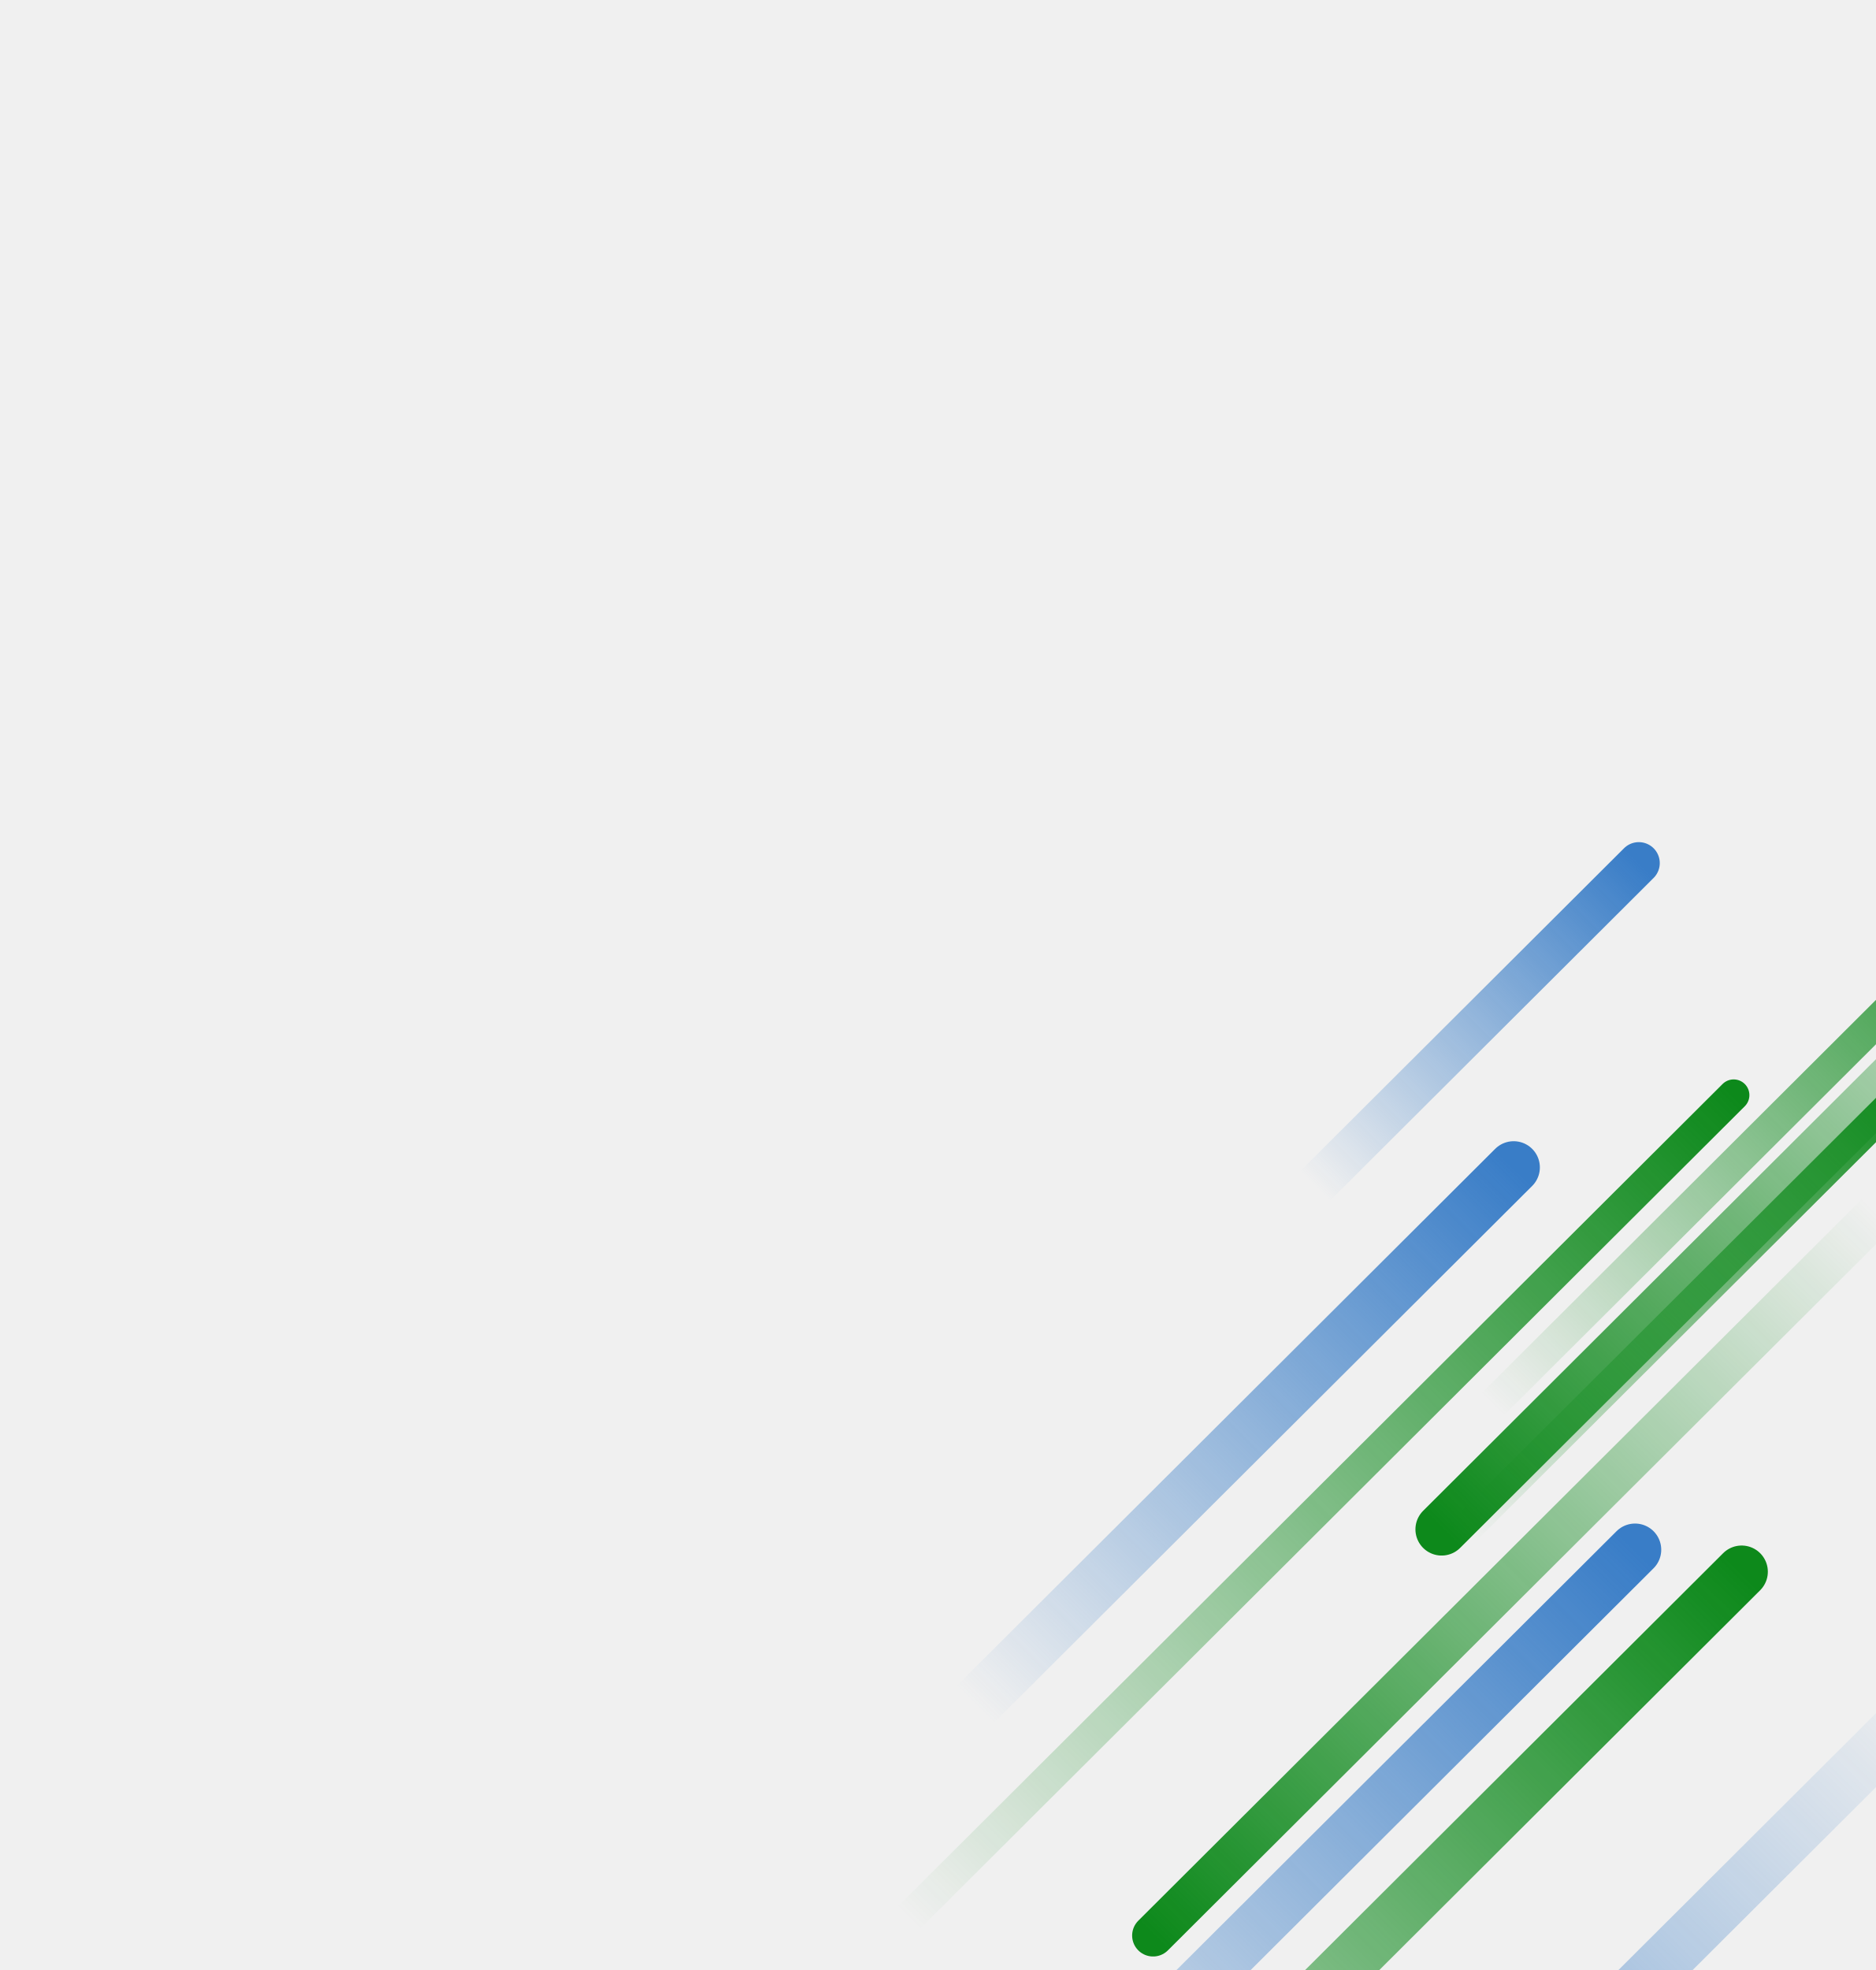
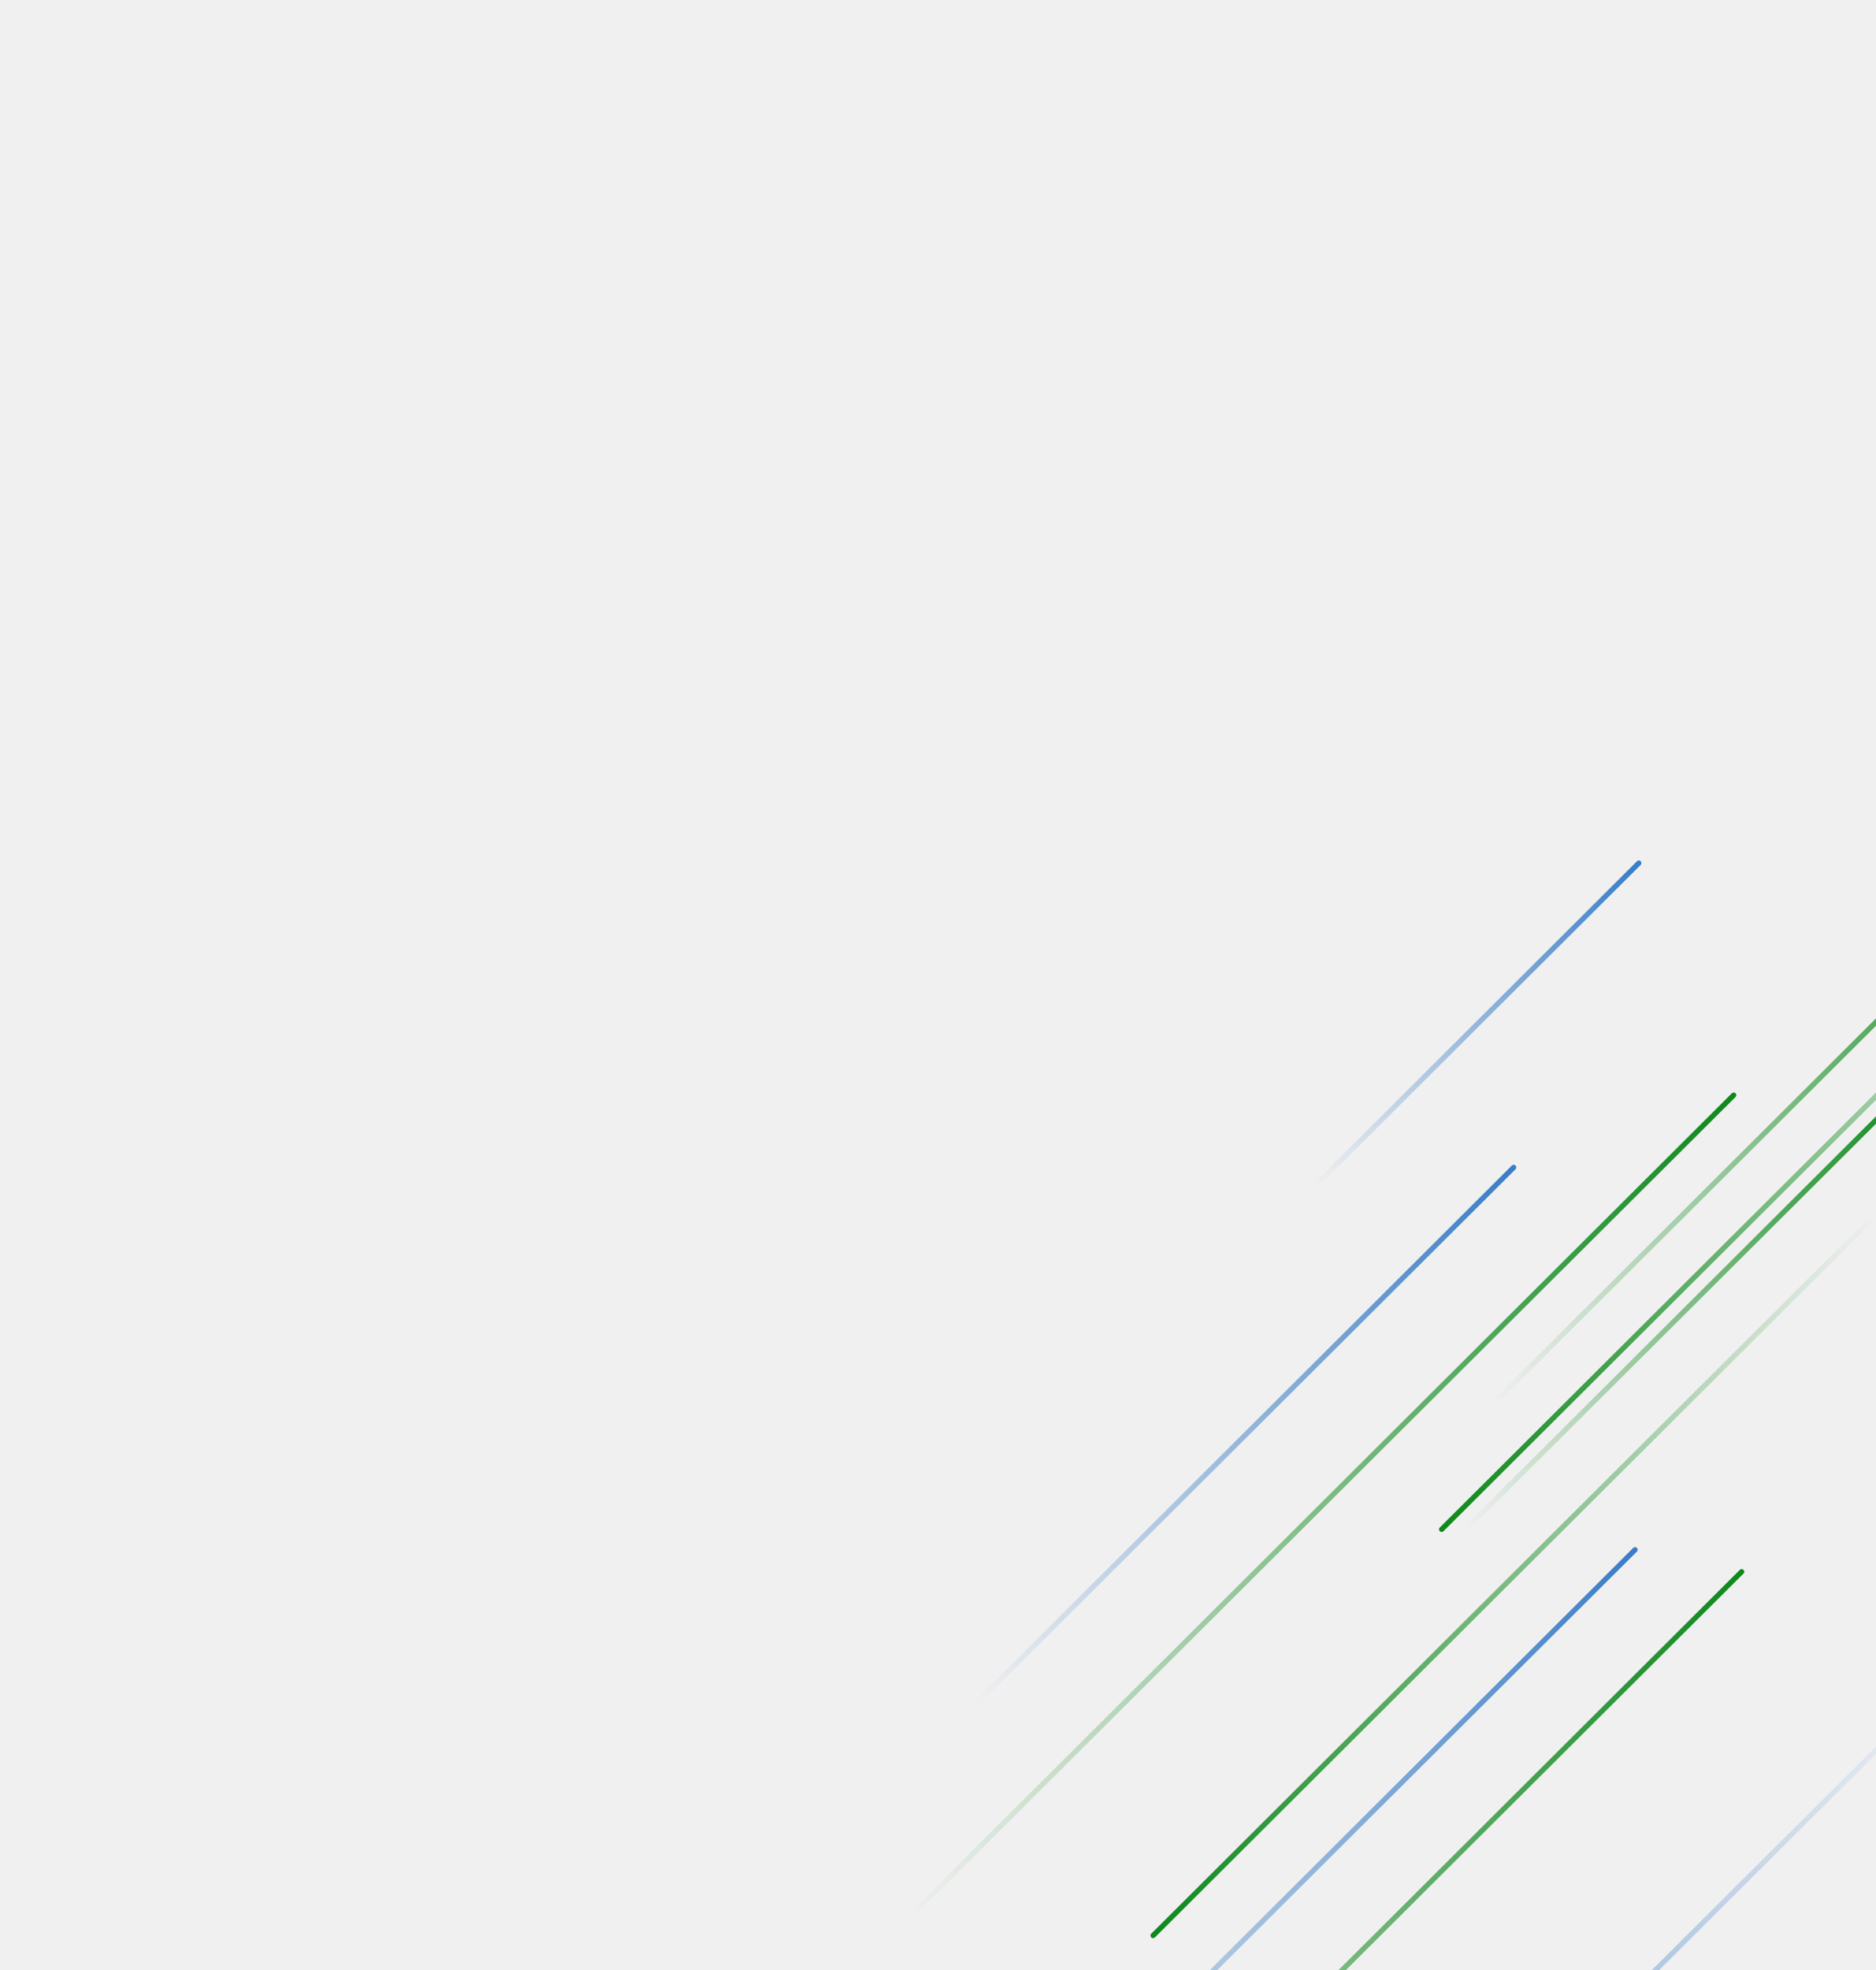
<svg xmlns="http://www.w3.org/2000/svg" width="358" height="376" viewBox="0 0 358 376" fill="none">
  <g clipPath="url(#clip0_1117_34408)">
-     <path d="M250.996 226.386L312.827 164.732" stroke="url(#paint0_linear_1117_34408)" stroke-width="8" stroke-linecap="round" />
-     <path d="M330.936 209.02L173.316 366.186" stroke="url(#paint1_linear_1117_34408)" stroke-width="6" stroke-linecap="round" />
-     <path d="M332.457 299.984L168.755 463.214" stroke="url(#paint2_linear_1117_34408)" stroke-width="10" stroke-linecap="round" />
-     <path d="M312.107 295.788L186.923 420.611" stroke="url(#paint3_linear_1117_34408)" stroke-width="10" stroke-linecap="round" />
-     <path d="M186.055 325.402L288.939 222.814" stroke="url(#paint4_linear_1117_34408)" stroke-width="10" stroke-linecap="round" />
-     <path d="M220.109 369.422L358.47 231.459" stroke="url(#paint5_linear_1117_34408)" stroke-width="8" stroke-linecap="round" />
-     <path d="M284.816 268.146L393.275 160" stroke="url(#paint6_linear_1117_34408)" stroke-width="6" stroke-linecap="round" />
-     <path d="M384.152 363.659L290.391 457.15" stroke="url(#paint7_linear_1117_34408)" stroke-width="8" stroke-linecap="round" />
-     <path d="M366.414 205.482L279.748 291.898" stroke="url(#paint8_linear_1117_34408)" stroke-width="6" stroke-linecap="round" />
-     <path d="M369.961 322.22L211.834 479.891" stroke="url(#paint9_linear_1117_34408)" stroke-width="10" stroke-linecap="round" />
-     <path d="M406.452 161.011L275.186 291.898" stroke="url(#paint10_linear_1117_34408)" stroke-width="10" stroke-linecap="round" />
+     <path d="M250.996 226.386L312.827 164.732" stroke="url(#paint0_linear_1117_34408)" strokeWidth="8" stroke-linecap="round" />
+     <path d="M330.936 209.02L173.316 366.186" stroke="url(#paint1_linear_1117_34408)" strokeWidth="6" stroke-linecap="round" />
+     <path d="M332.457 299.984L168.755 463.214" stroke="url(#paint2_linear_1117_34408)" strokeWidth="10" stroke-linecap="round" />
+     <path d="M312.107 295.788L186.923 420.611" stroke="url(#paint3_linear_1117_34408)" strokeWidth="10" stroke-linecap="round" />
+     <path d="M186.055 325.402L288.939 222.814" stroke="url(#paint4_linear_1117_34408)" strokeWidth="10" stroke-linecap="round" />
+     <path d="M220.109 369.422L358.47 231.459" stroke="url(#paint5_linear_1117_34408)" strokeWidth="8" stroke-linecap="round" />
+     <path d="M284.816 268.146L393.275 160" stroke="url(#paint6_linear_1117_34408)" strokeWidth="6" stroke-linecap="round" />
+     <path d="M384.152 363.659L290.391 457.15" stroke="url(#paint7_linear_1117_34408)" strokeWidth="8" stroke-linecap="round" />
+     <path d="M366.414 205.482L279.748 291.898" stroke="url(#paint8_linear_1117_34408)" strokeWidth="6" stroke-linecap="round" />
+     <path d="M369.961 322.22L211.834 479.891" stroke="url(#paint9_linear_1117_34408)" strokeWidth="10" stroke-linecap="round" />
+     <path d="M406.452 161.011L275.186 291.898" stroke="url(#paint10_linear_1117_34408)" strokeWidth="10" stroke-linecap="round" />
  </g>
  <defs>
    <linearGradient id="paint0_linear_1117_34408" x1="250.996" y1="226.386" x2="312.649" y2="164.554" gradientUnits="userSpaceOnUse">
      <stop stop-color="#397DC7" stop-opacity="0" />
      <stop offset="1" stop-color="#397DC7" />
    </linearGradient>
    <linearGradient id="paint1_linear_1117_34408" x1="173.316" y1="366.186" x2="330.481" y2="208.566" gradientUnits="userSpaceOnUse">
      <stop stop-color="#0D891B" stop-opacity="0" />
      <stop offset="1" stop-color="#0D891B" />
    </linearGradient>
    <linearGradient id="paint2_linear_1117_34408" x1="168.755" y1="463.214" x2="331.984" y2="299.513" gradientUnits="userSpaceOnUse">
      <stop stop-color="#0D891B" stop-opacity="0" />
      <stop offset="1" stop-color="#0D891B" />
    </linearGradient>
    <linearGradient id="paint3_linear_1117_34408" x1="186.923" y1="420.611" x2="311.746" y2="295.427" gradientUnits="userSpaceOnUse">
      <stop stop-color="#397DC7" stop-opacity="0" />
      <stop offset="1" stop-color="#397DC7" />
    </linearGradient>
    <linearGradient id="paint4_linear_1117_34408" x1="186.055" y1="325.402" x2="288.642" y2="222.518" gradientUnits="userSpaceOnUse">
      <stop stop-color="#397DC7" stop-opacity="0" />
      <stop offset="1" stop-color="#397DC7" />
    </linearGradient>
    <linearGradient id="paint5_linear_1117_34408" x1="358.47" y1="231.459" x2="220.508" y2="369.82" gradientUnits="userSpaceOnUse">
      <stop stop-color="#0D891B" stop-opacity="0" />
      <stop offset="1" stop-color="#0D891B" />
    </linearGradient>
    <linearGradient id="paint6_linear_1117_34408" x1="284.816" y1="268.146" x2="392.962" y2="159.688" gradientUnits="userSpaceOnUse">
      <stop stop-color="#0D891B" stop-opacity="0" />
      <stop offset="1" stop-color="#0D891B" />
    </linearGradient>
    <linearGradient id="paint7_linear_1117_34408" x1="290.391" y1="457.15" x2="383.882" y2="363.389" gradientUnits="userSpaceOnUse">
      <stop stop-color="#397DC7" stop-opacity="0" />
      <stop offset="1" stop-color="#397DC7" />
    </linearGradient>
    <linearGradient id="paint8_linear_1117_34408" x1="279.748" y1="291.898" x2="366.164" y2="205.233" gradientUnits="userSpaceOnUse">
      <stop stop-color="#0D891B" stop-opacity="0" />
      <stop offset="1" stop-color="#0D891B" />
    </linearGradient>
    <linearGradient id="paint9_linear_1117_34408" x1="369.961" y1="322.22" x2="212.29" y2="480.346" gradientUnits="userSpaceOnUse">
      <stop stop-color="#397DC7" stop-opacity="0" />
      <stop offset="1" stop-color="#397DC7" />
    </linearGradient>
    <linearGradient id="paint10_linear_1117_34408" x1="406.452" y1="161.011" x2="275.565" y2="292.276" gradientUnits="userSpaceOnUse">
      <stop stop-color="#0D891B" stop-opacity="0" />
      <stop offset="1" stop-color="#0D891B" />
    </linearGradient>
    <clipPath id="clip0_1117_34408">
      <rect width="358" height="376" fill="white" />
    </clipPath>
  </defs>
</svg>
